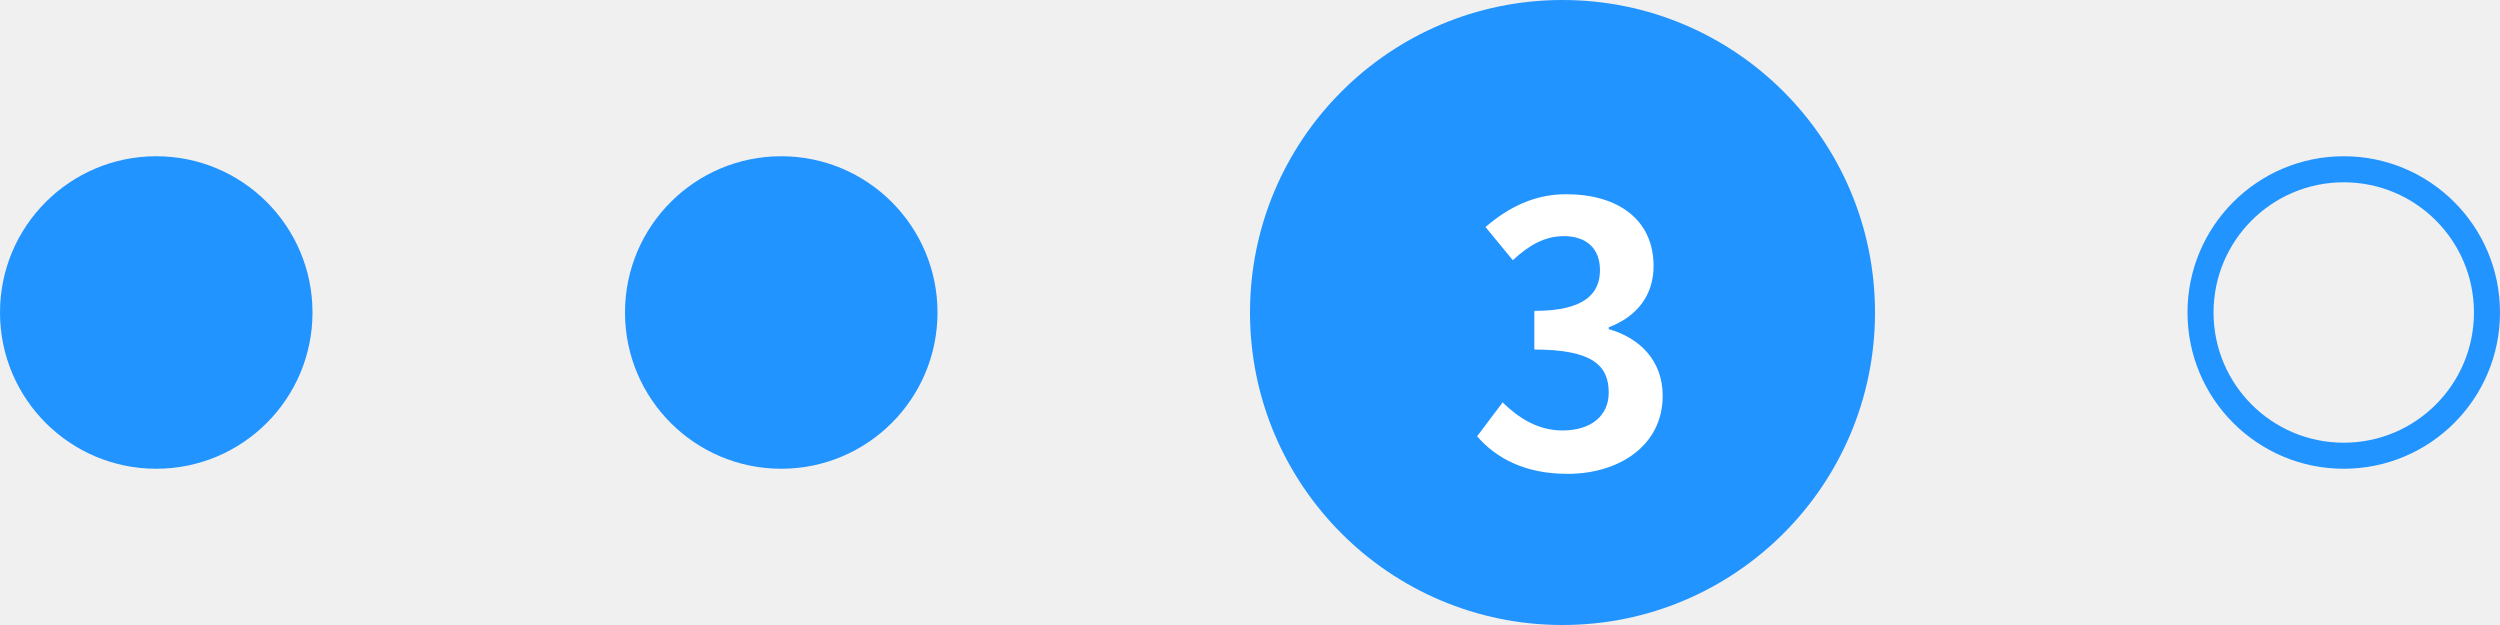
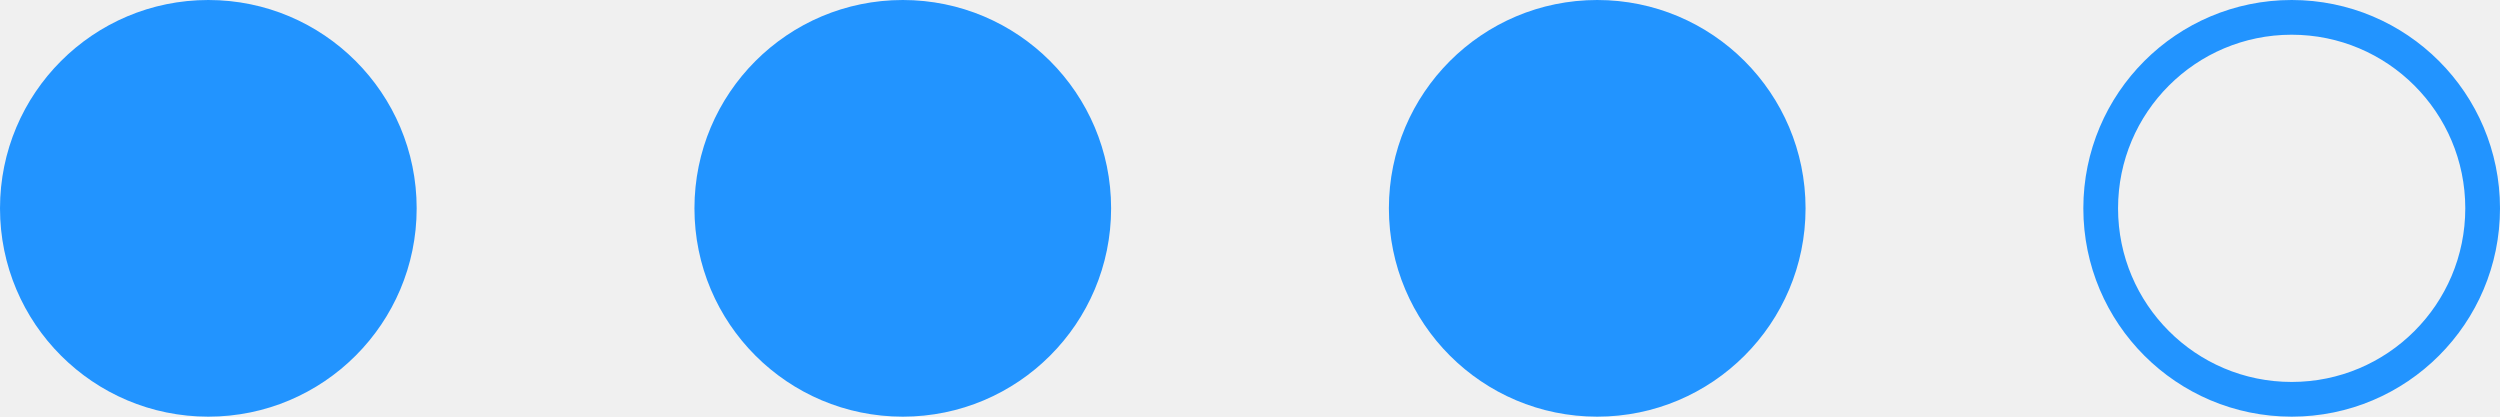
- <svg xmlns="http://www.w3.org/2000/svg" width="96" height="24" viewBox="0 0 96 24" fill="none">
-   <circle cx="6" cy="12" r="6" fill="#2294FF" />
-   <circle cx="30" cy="12" r="6" fill="#2294FF" />
-   <circle cx="60" cy="12" r="12" fill="#2294FF" />
-   <path d="M60.193 18.196C62.181 18.196 63.847 17.104 63.847 15.2C63.847 13.828 62.951 12.974 61.775 12.638V12.568C62.881 12.148 63.497 11.322 63.497 10.216C63.497 8.438 62.139 7.458 60.137 7.458C58.933 7.458 57.939 7.948 57.043 8.718L58.093 9.992C58.709 9.418 59.311 9.068 60.053 9.068C60.935 9.068 61.439 9.558 61.439 10.37C61.439 11.294 60.823 11.938 58.919 11.938V13.422C61.173 13.422 61.775 14.052 61.775 15.074C61.775 15.998 61.061 16.53 59.997 16.53C59.059 16.53 58.317 16.054 57.701 15.452L56.721 16.754C57.449 17.594 58.555 18.196 60.193 18.196Z" fill="white" />
-   <circle cx="90" cy="12" r="5.5" stroke="#2294FF" />
+ <svg xmlns="http://www.w3.org/2000/svg" width="72" height="12" viewBox="0 0 72 12" fill="none">
+   <circle cx="6" cy="6" r="6" fill="#2294FF" />
+   <circle cx="26" cy="6" r="6" fill="#2294FF" />
+   <circle cx="46" cy="6" r="6" fill="#2294FF" />
+   <circle cx="66" cy="6" r="5.5" stroke="#2294FF" />
</svg>
